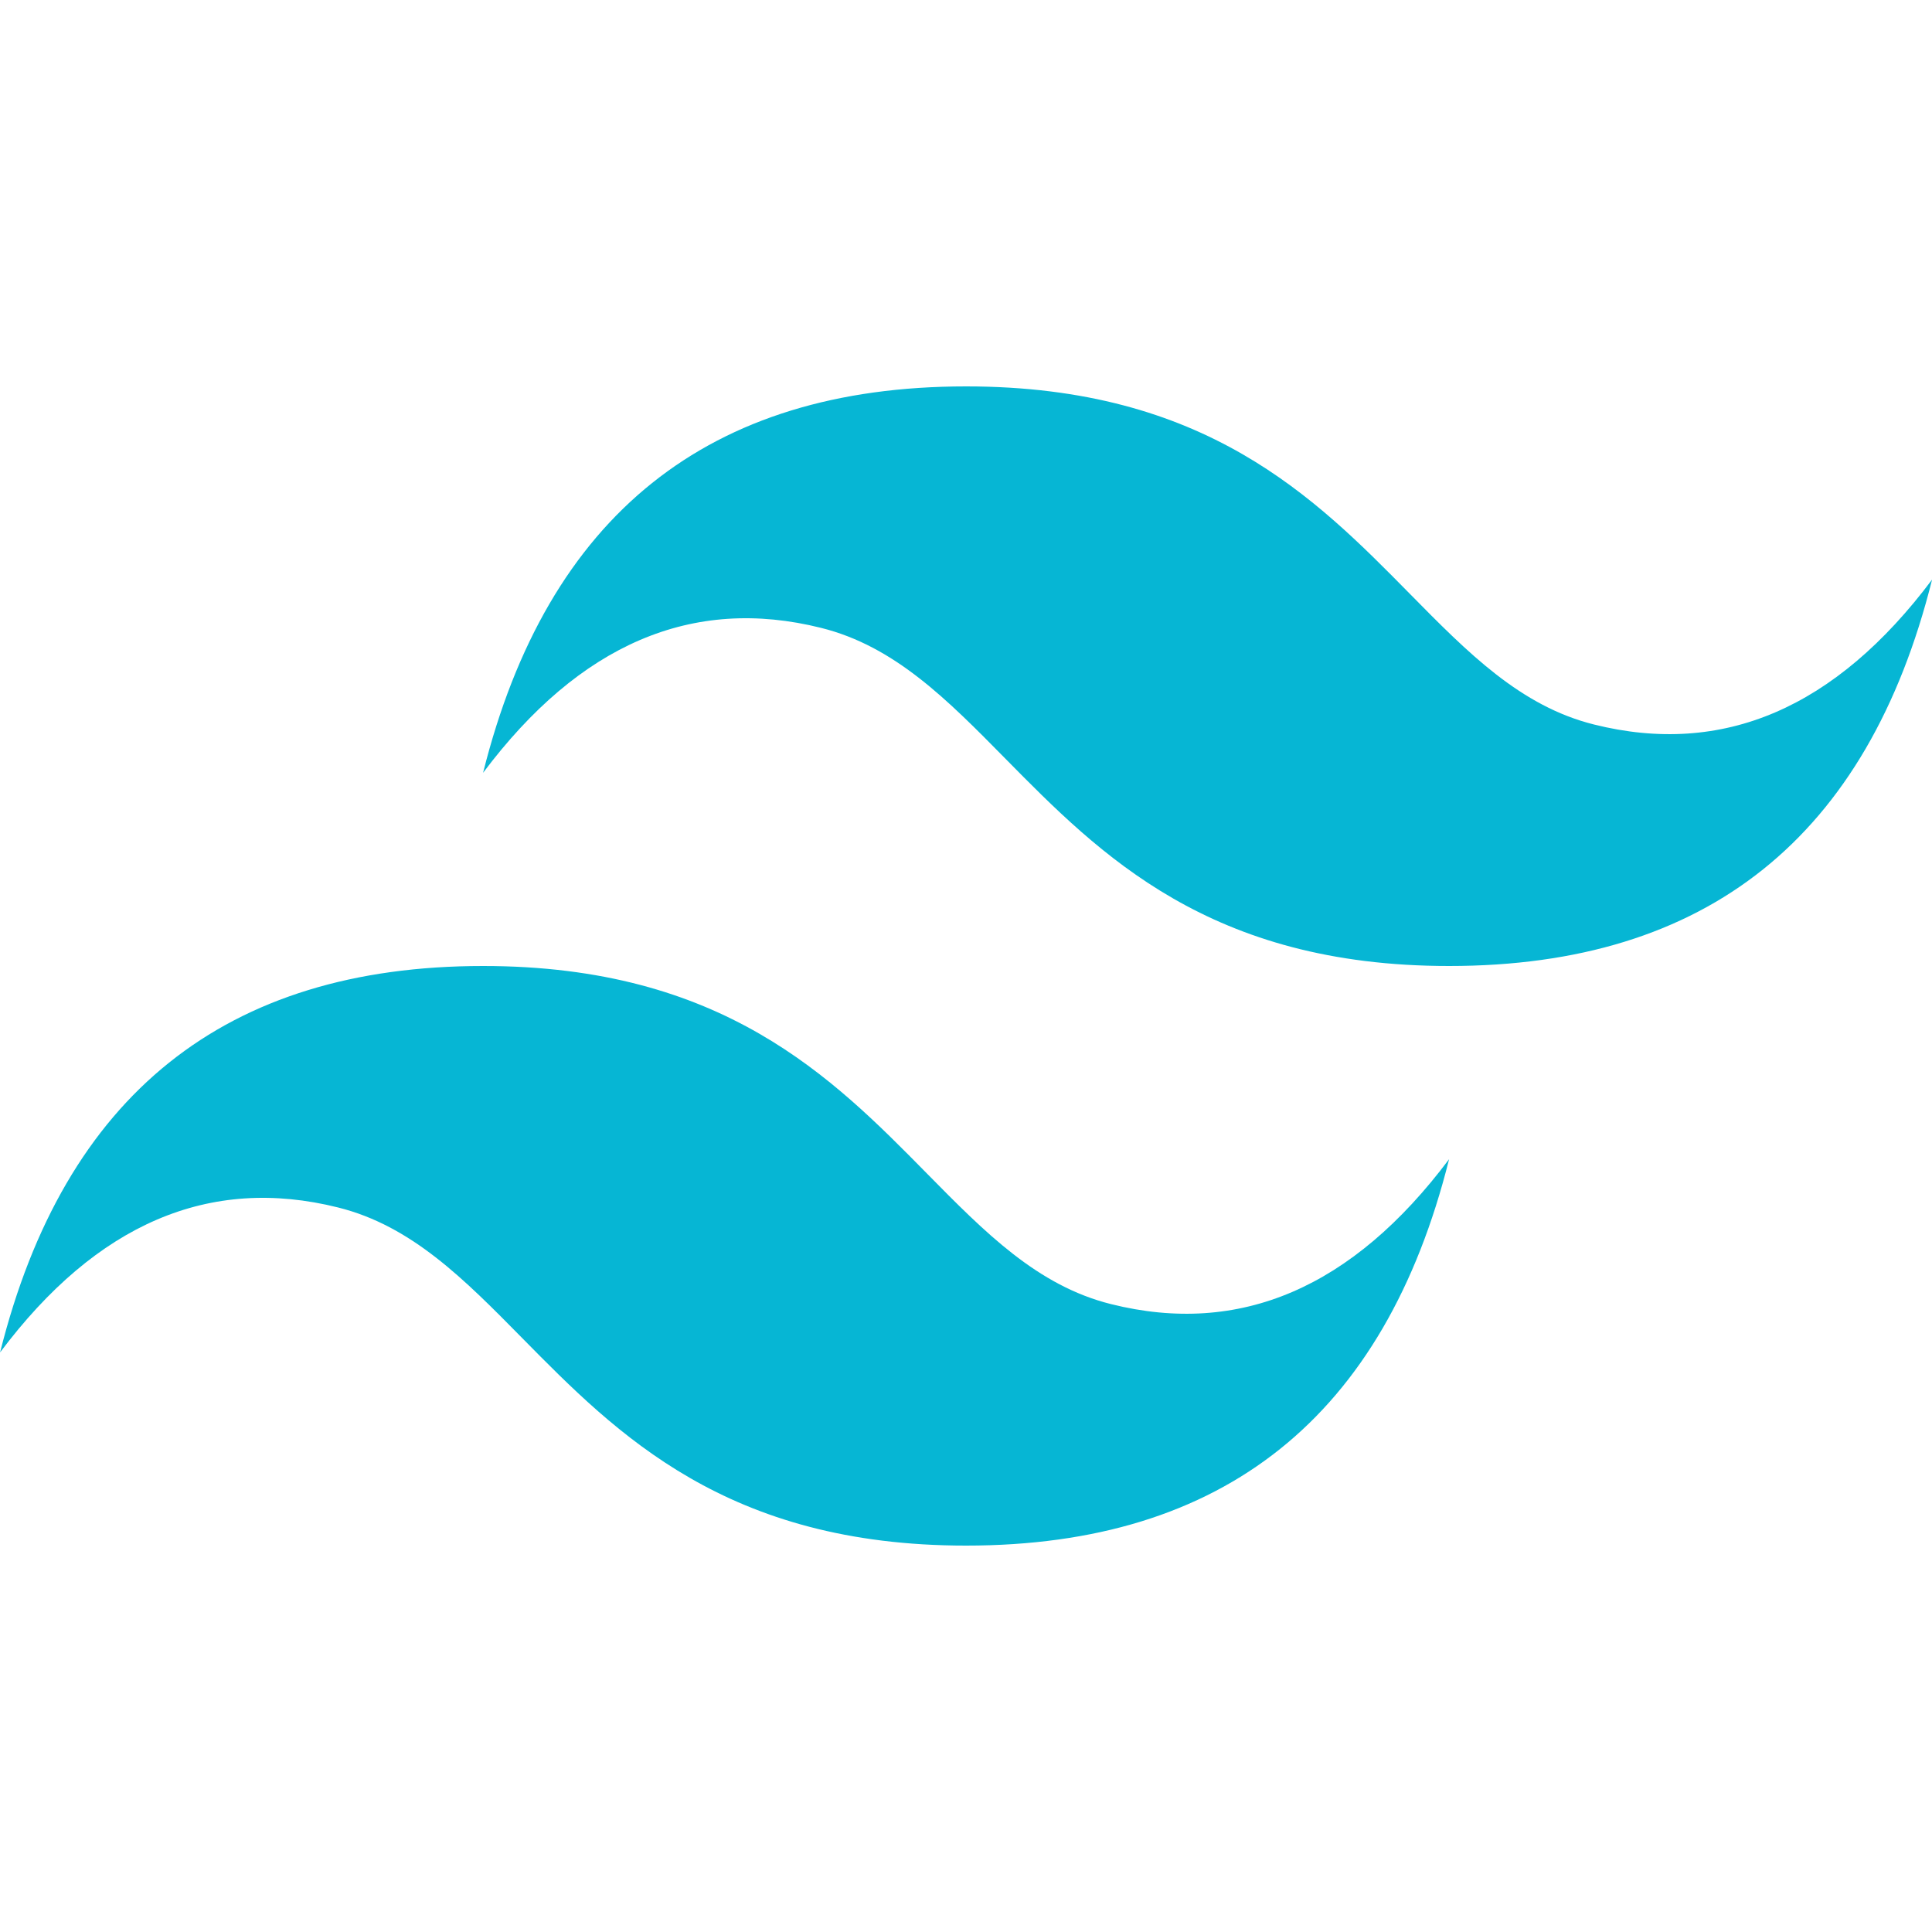
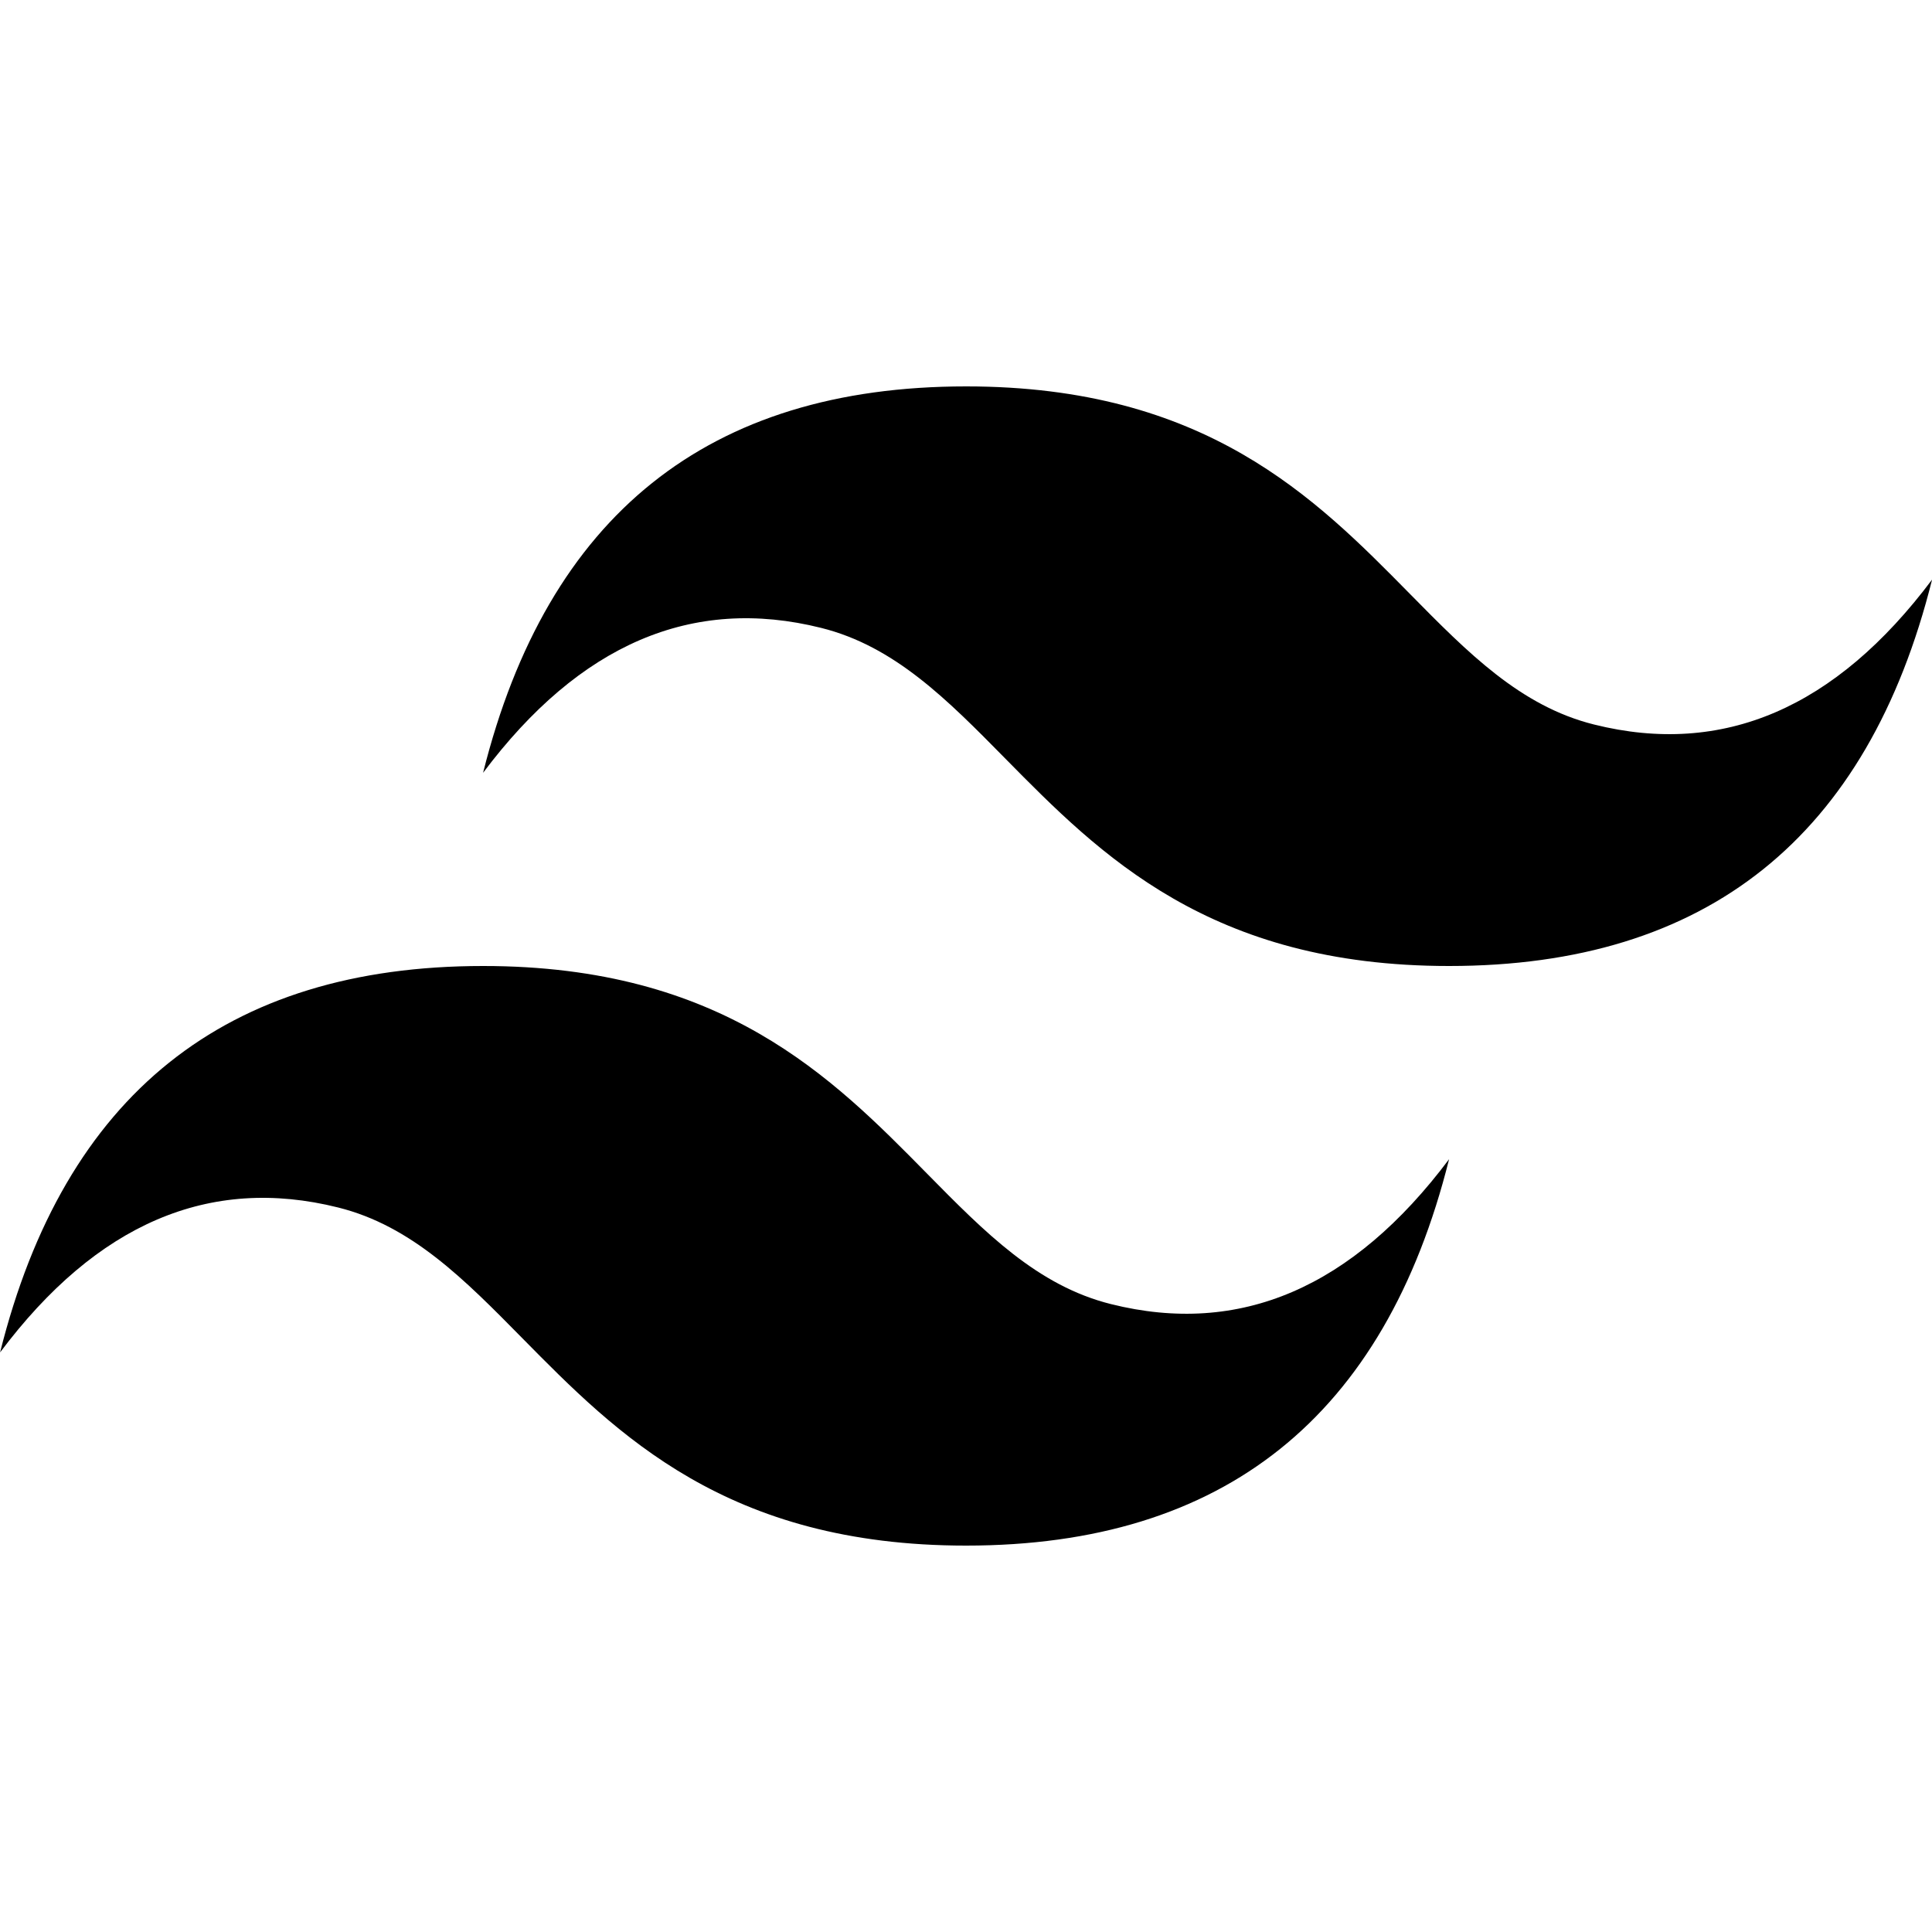
- <svg xmlns="http://www.w3.org/2000/svg" fill="#06B6D4" role="img" viewBox="0 0 24 24">
+ <svg xmlns="http://www.w3.org/2000/svg" role="img" viewBox="0 0 24 24">
  <path d="M12.001,4.8c-3.2,0-5.2,1.6-6,4.8c1.2-1.6,2.6-2.2,4.2-1.8c0.913,0.228,1.565,0.89,2.288,1.624 C13.666,10.618,15.027,12,18.001,12c3.2,0,5.2-1.6,6-4.8c-1.2,1.6-2.6,2.2-4.2,1.8c-0.913-0.228-1.565-0.89-2.288-1.624 C16.337,6.182,14.976,4.8,12.001,4.8z M6.001,12c-3.2,0-5.2,1.6-6,4.8c1.2-1.6,2.6-2.2,4.2-1.8c0.913,0.228,1.565,0.89,2.288,1.624 c1.177,1.194,2.538,2.576,5.512,2.576c3.2,0,5.2-1.6,6-4.8c-1.2,1.6-2.6,2.2-4.2,1.8c-0.913-0.228-1.565-0.89-2.288-1.624 C10.337,13.382,8.976,12,6.001,12z" />
</svg>
